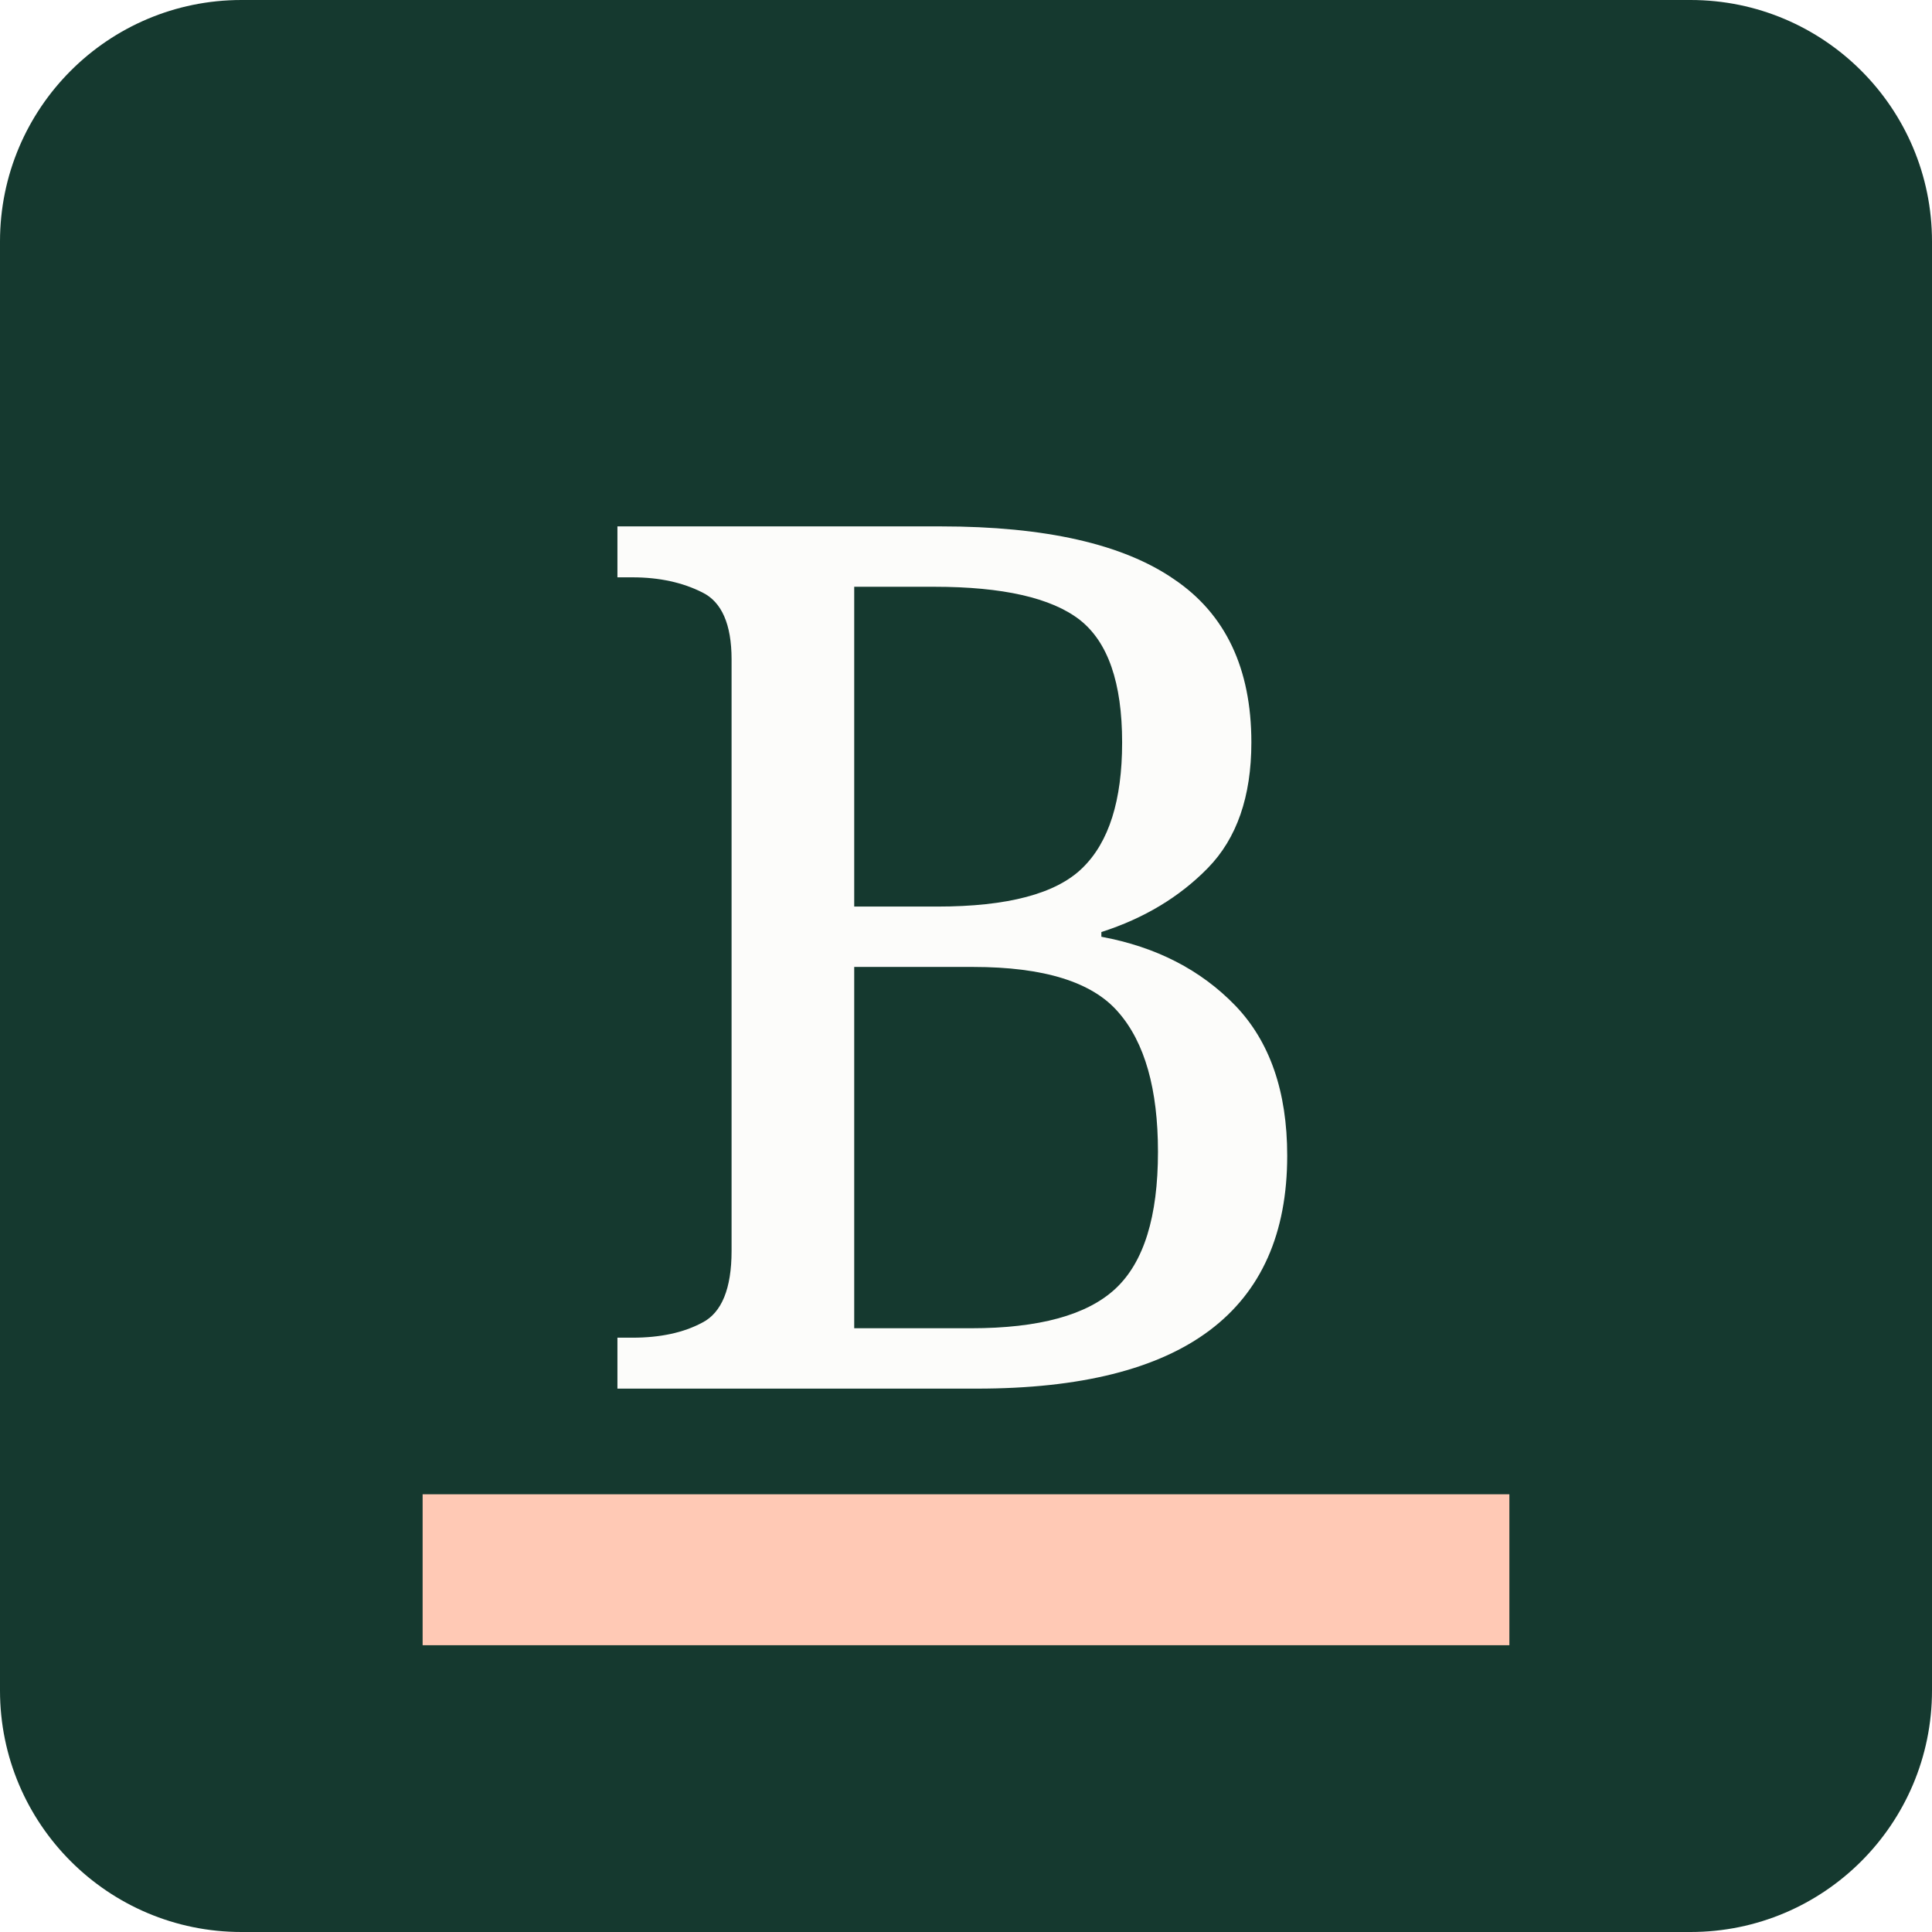
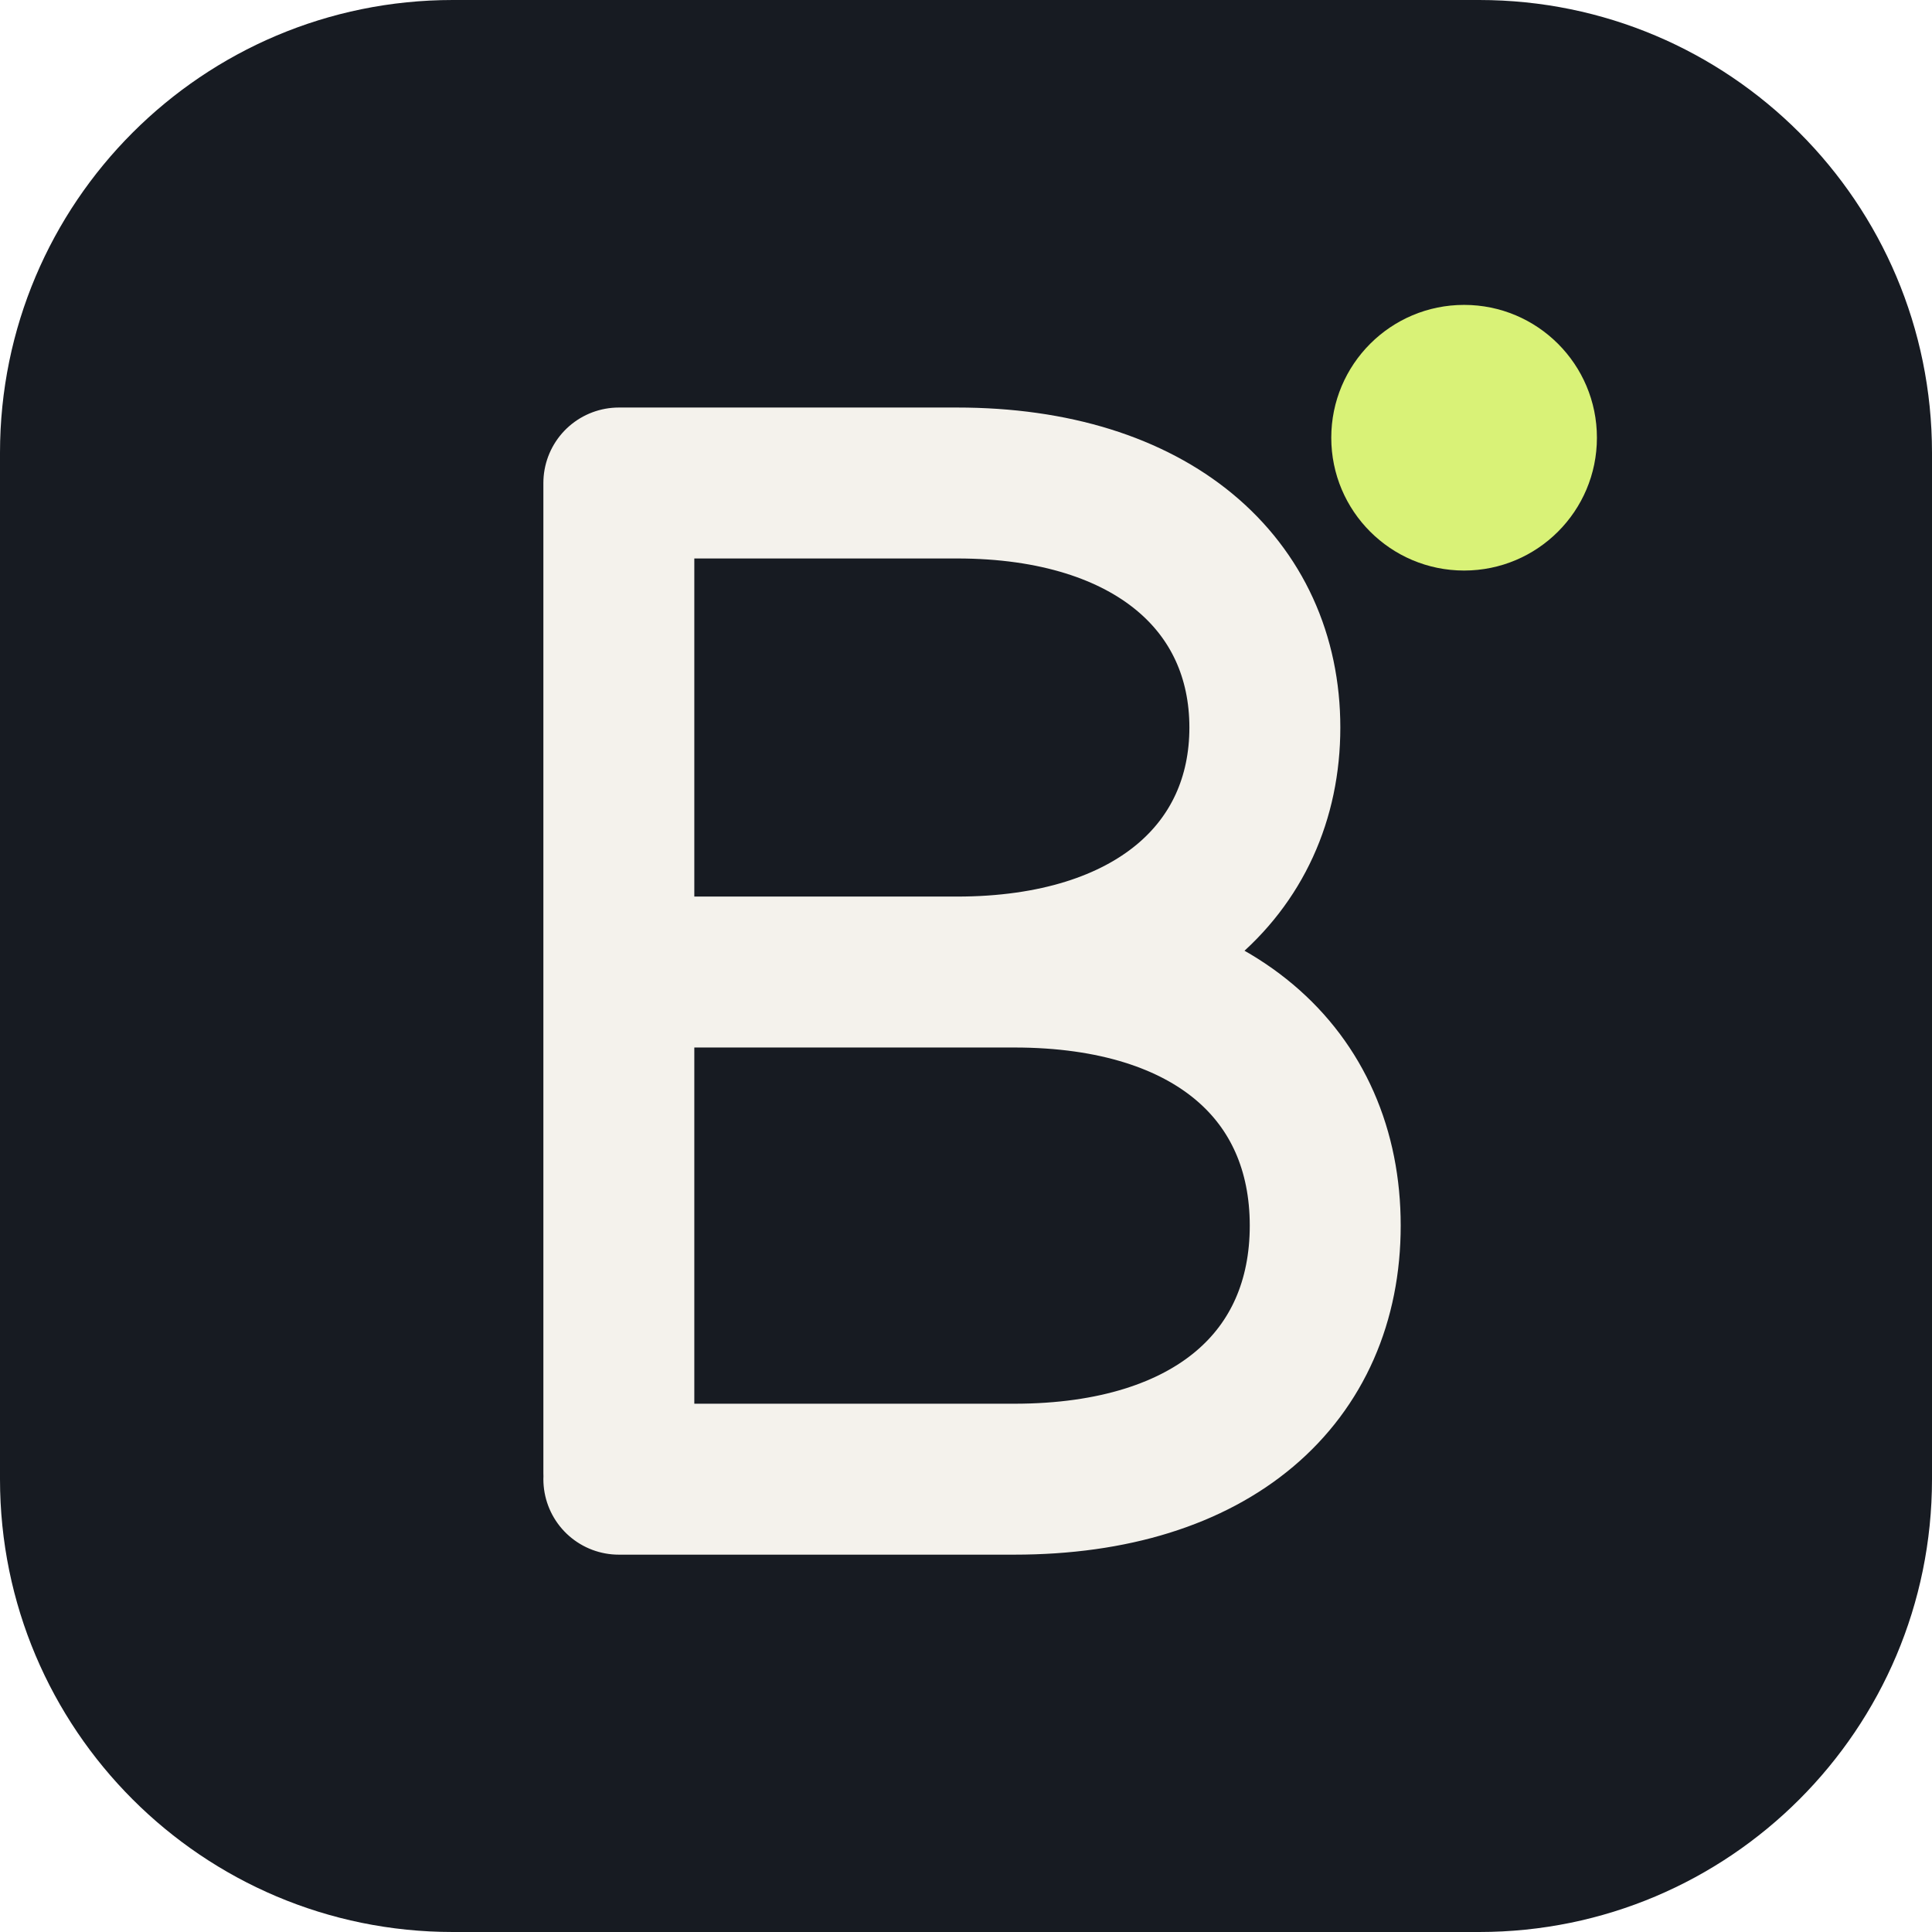
- <svg xmlns="http://www.w3.org/2000/svg" viewBox="0 0 32 32">
-   <rect width="32" height="32" rx="4" fill="#15392F" />
-   <text x="16" y="23" text-anchor="middle" font-family="Georgia,serif" font-size="20" fill="#FCFCFA">B</text>
-   <path d="M7 26h18" stroke="#FFC9B5" stroke-width="2.5" />
+ <svg xmlns="http://www.w3.org/2000/svg" viewBox="0 0 64 64" role="img" aria-label="Brian Contreras portfolio">
+   <rect width="64" height="64" rx="15" fill="#171B22" />
+   <path d="M20.5 16v32.8M20.5 16h11.2c6.5 0 10.2 3.4 10.2 8.1s-3.7 8.1-10.2 8.1H20.5m0 0h13.1c6.6 0 10.3 3.4 10.3 8.4s-3.7 8.4-10.3 8.4H20.5" fill="none" stroke="#F4F2EC" stroke-width="5" stroke-linecap="round" stroke-linejoin="round" />
+   <circle cx="48.5" cy="14.5" r="4.4" fill="#D9F277" />
</svg>
